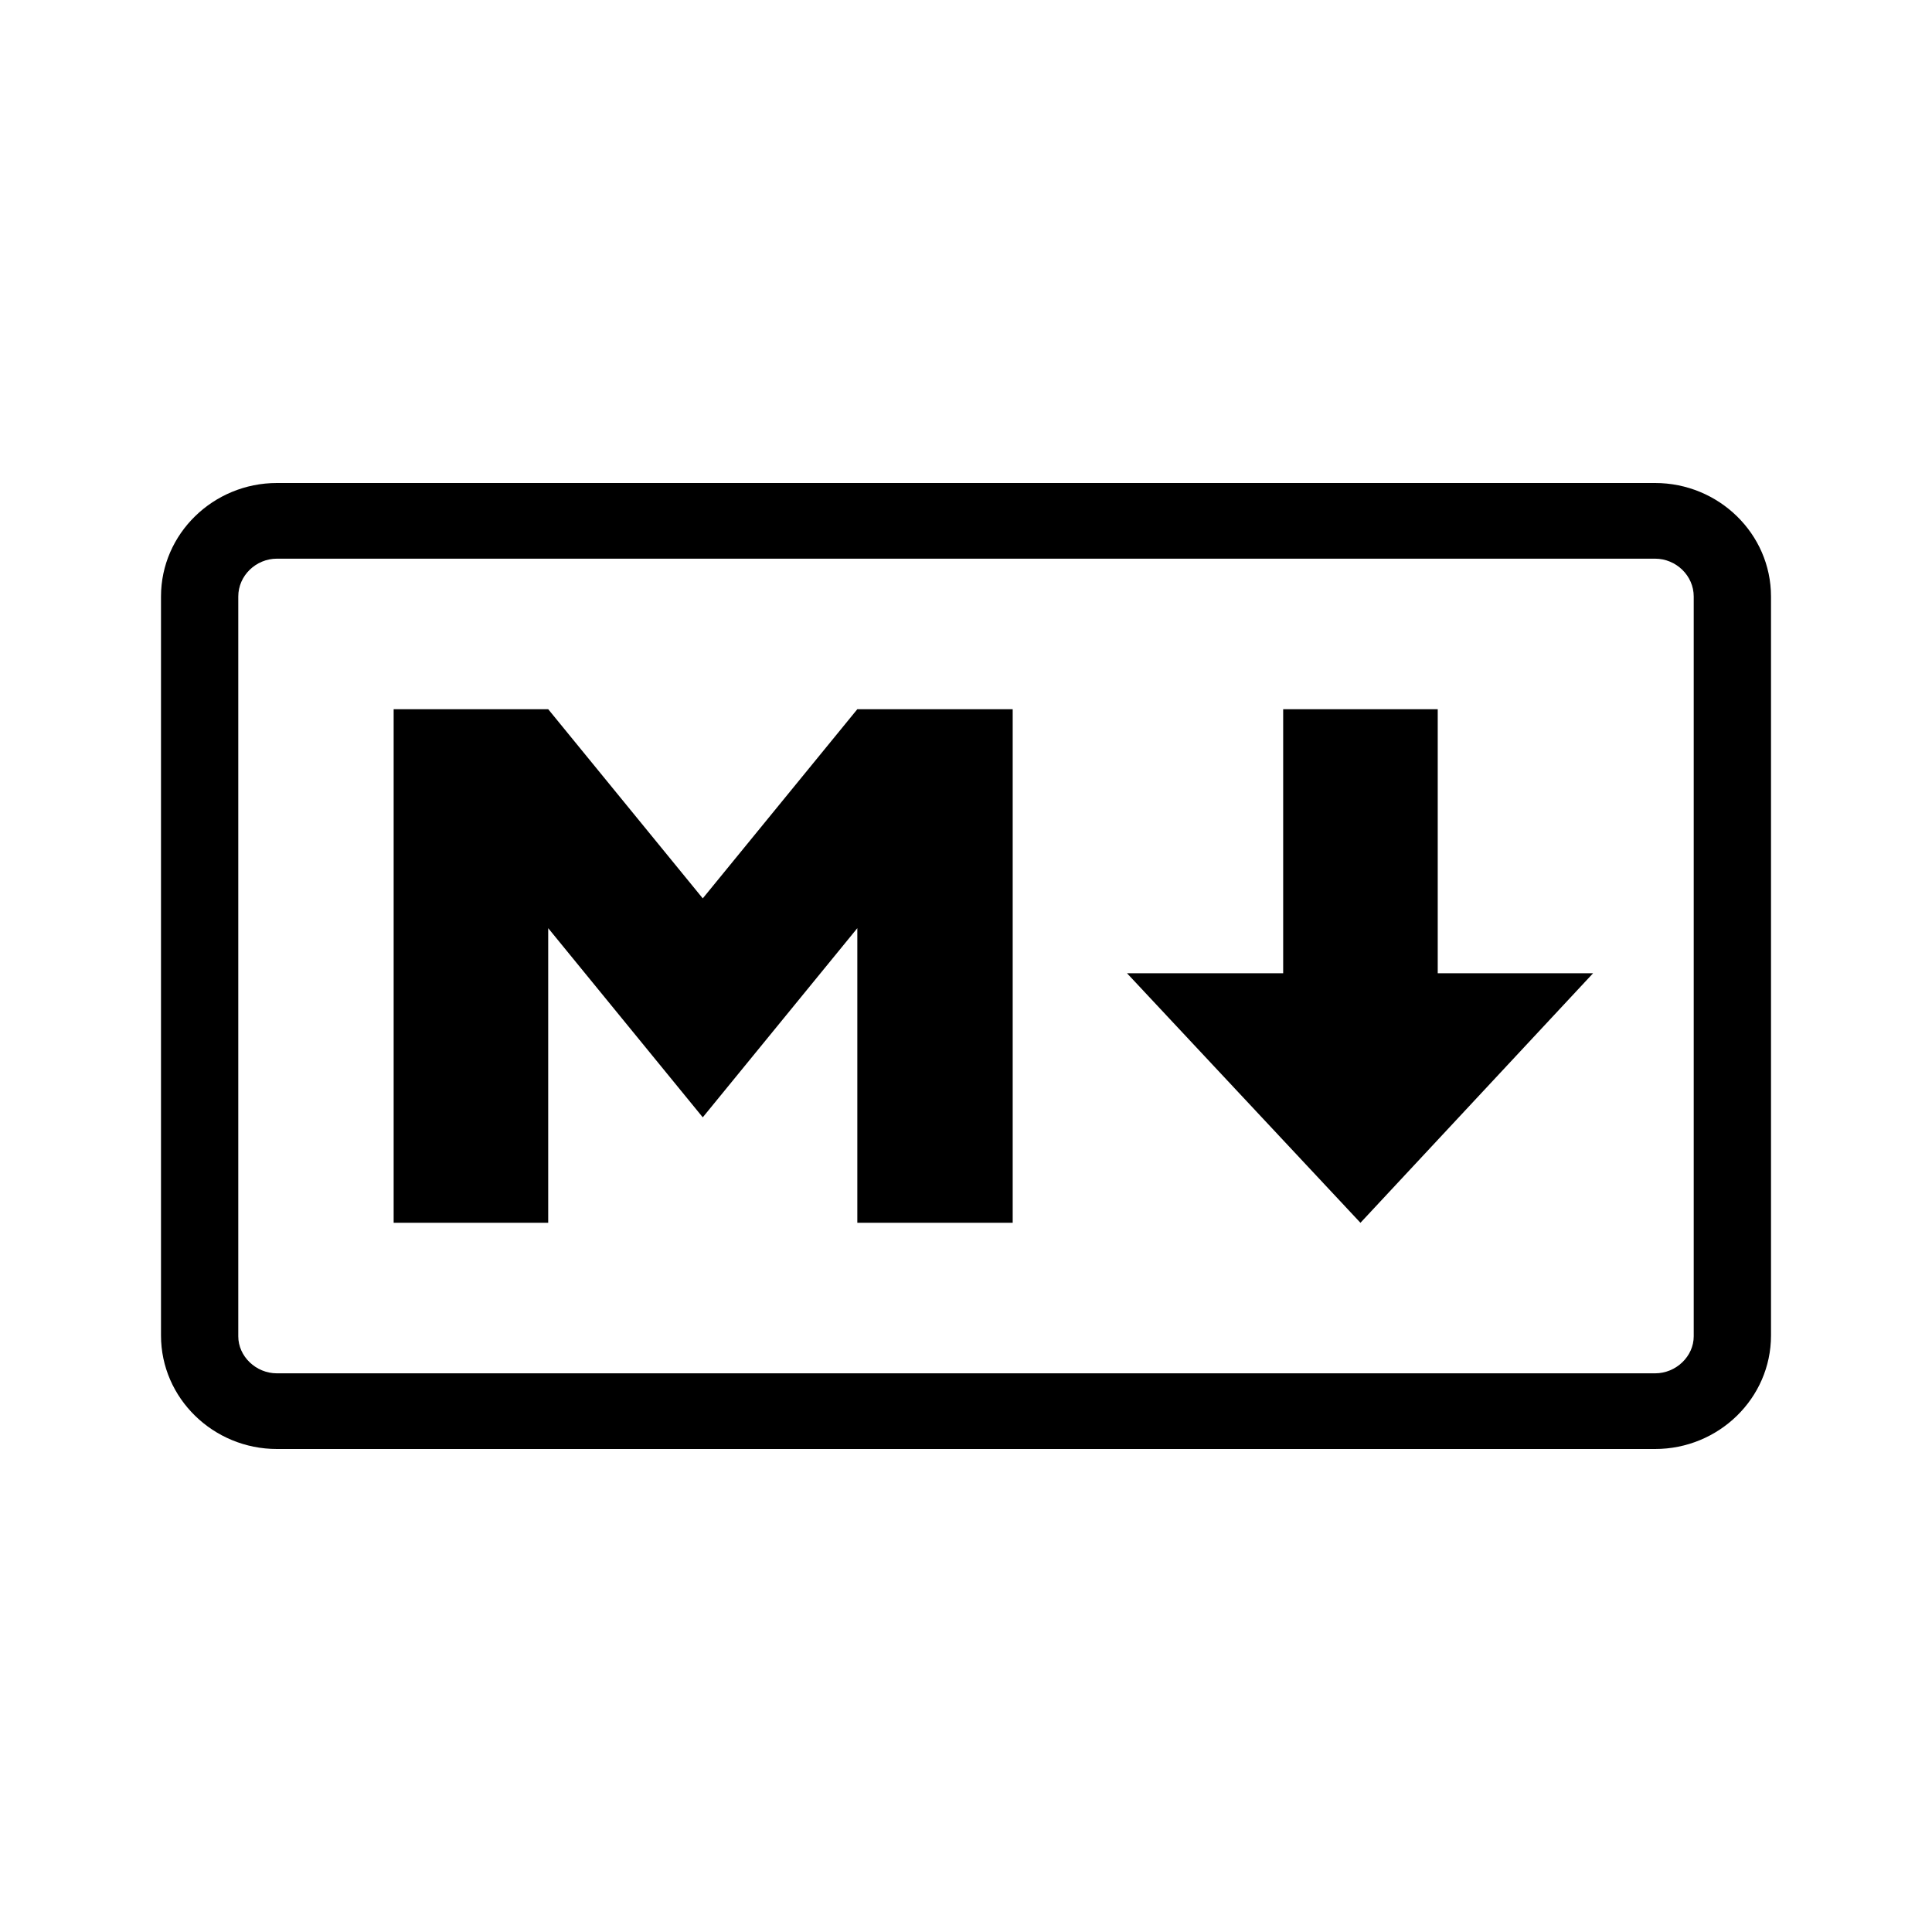
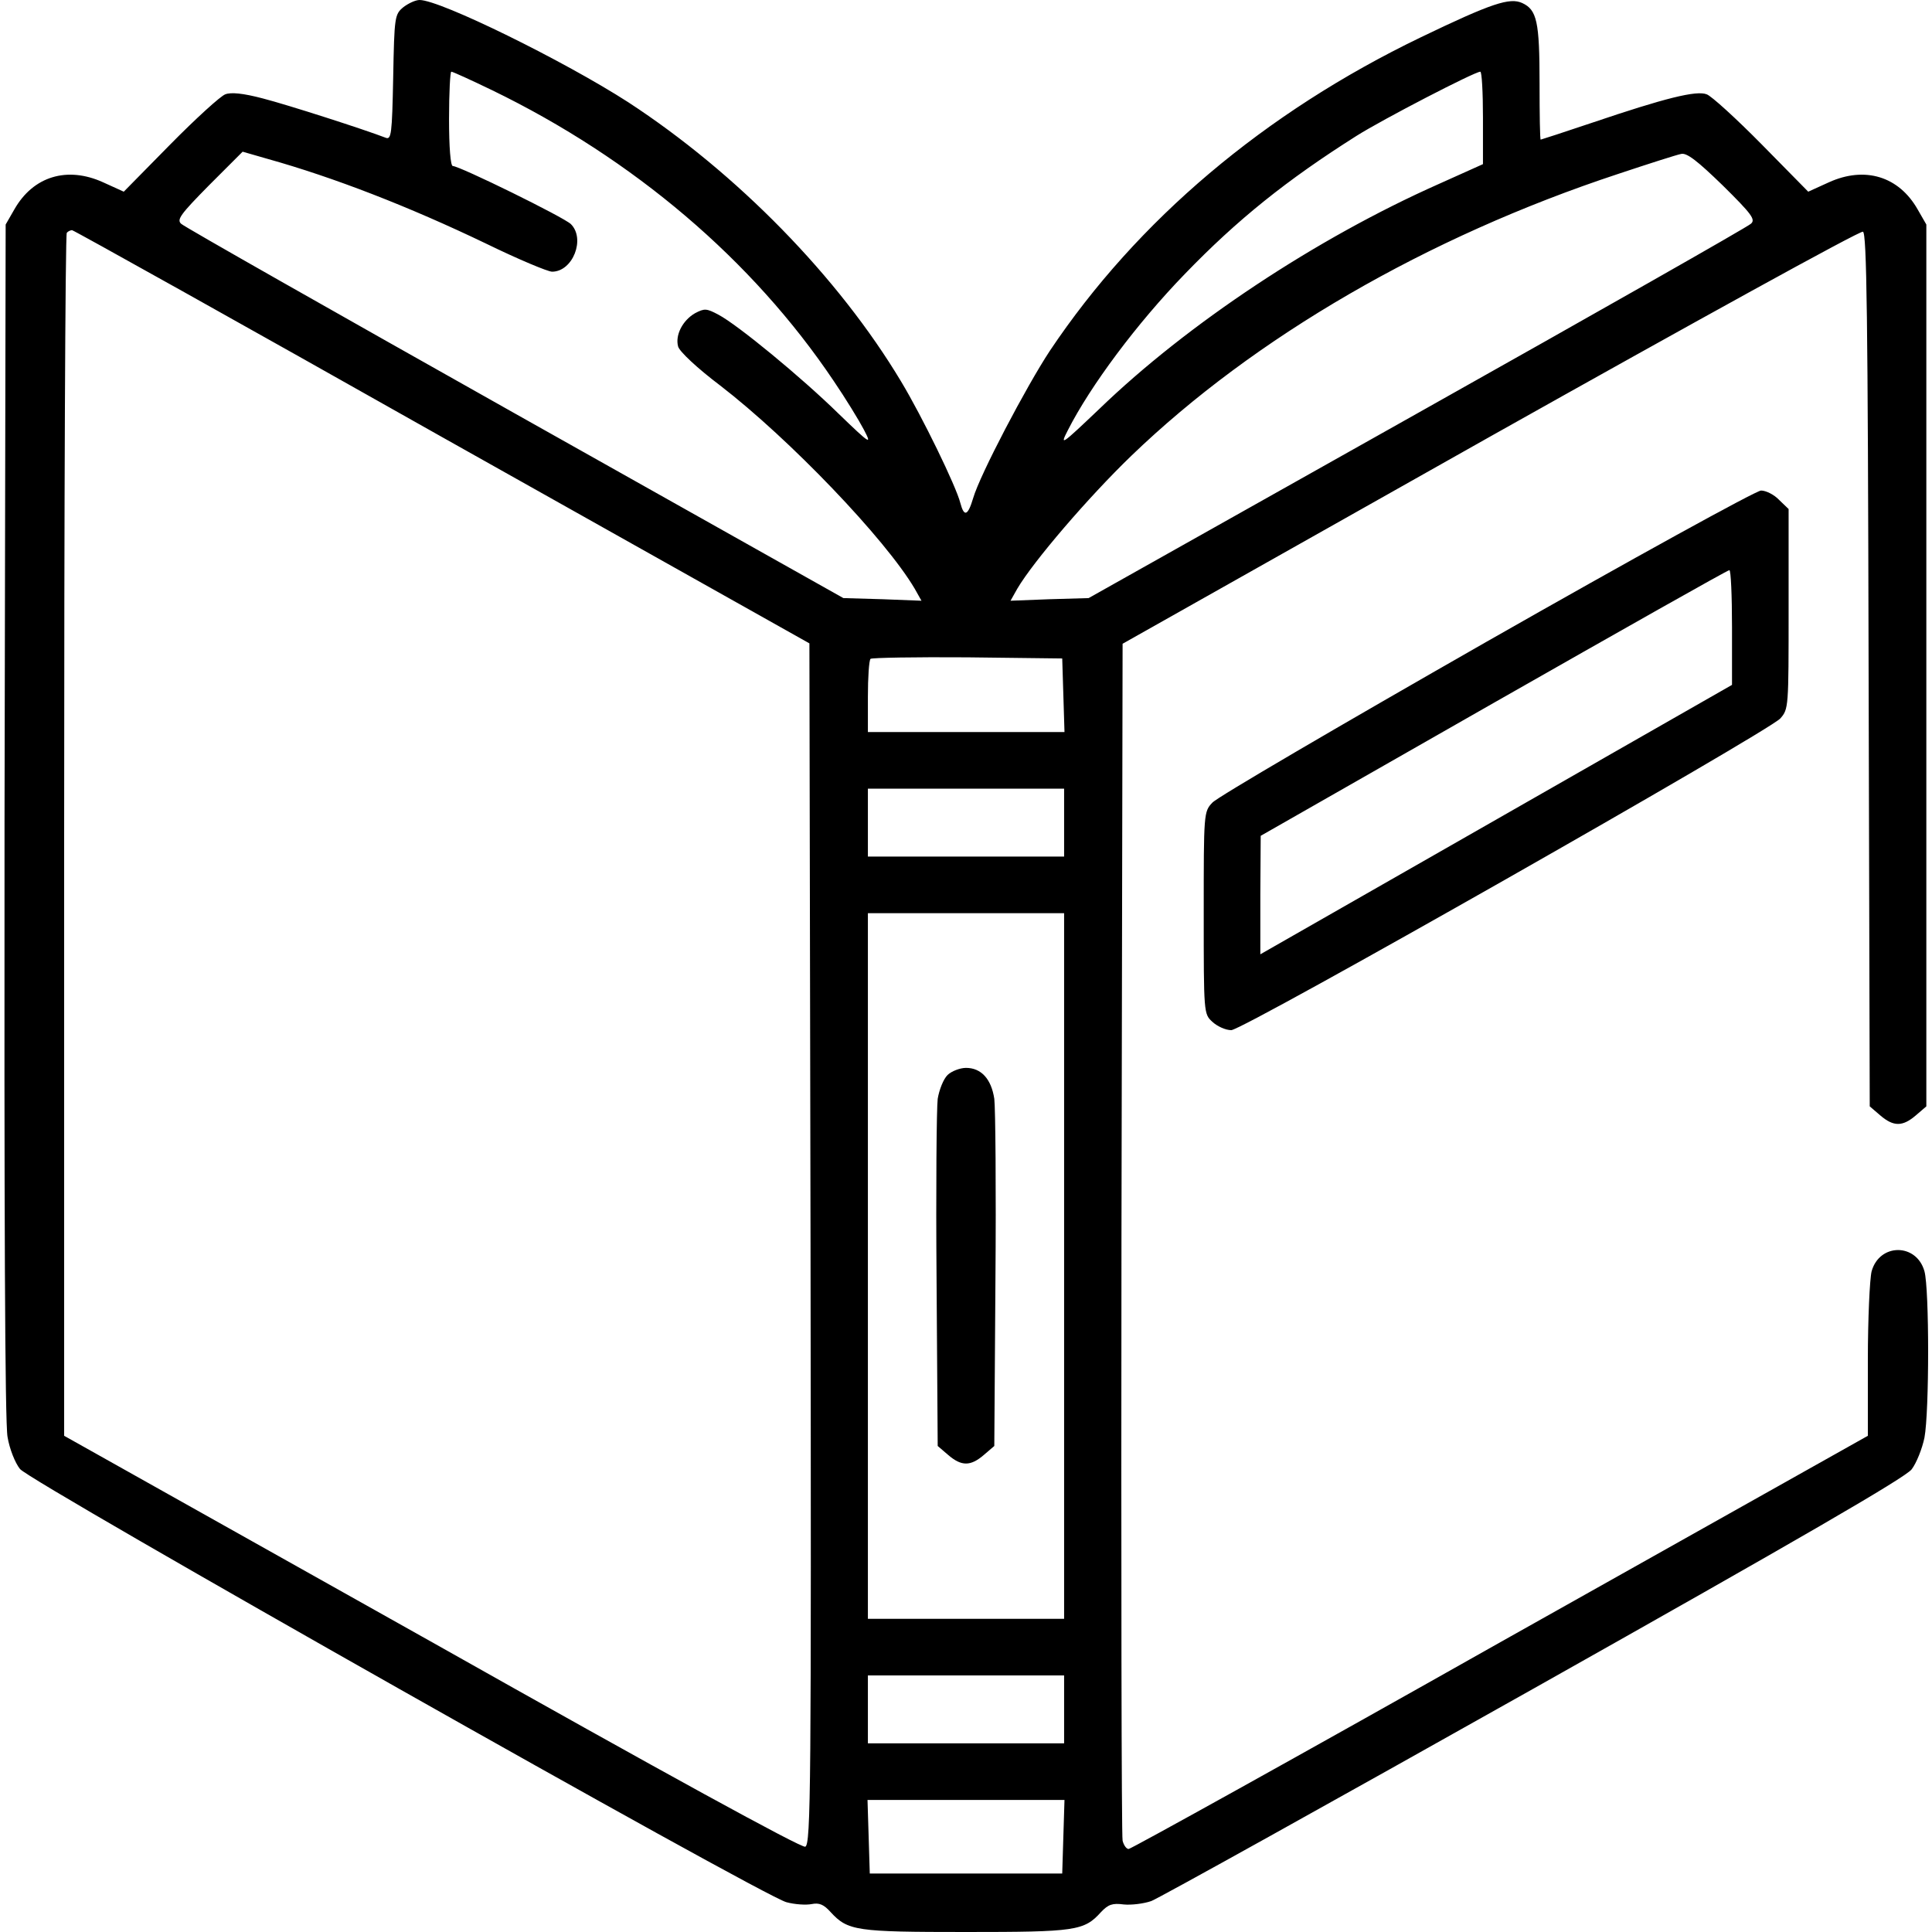
- <svg xmlns="http://www.w3.org/2000/svg" preserveAspectRatio="xMidYMid meet" viewBox="0 0 24 24">
-   <path fill="currentColor" d="M20.56 18H3.44C2.65 18 2 17.37 2 16.59V7.41C2 6.63 2.65 6 3.44 6h17.12c.79 0 1.44.63 1.44 1.41v9.18c0 .78-.65 1.41-1.44 1.41M3.44 6.94c-.26 0-.48.21-.48.47v9.19c0 .25.22.46.48.46h17.12c.26 0 .48-.21.48-.46V7.41c0-.26-.22-.47-.48-.47H3.44m1.45 8.25V8.81h1.92l1.92 2.35l1.92-2.35h1.93v6.38h-1.93v-3.66l-1.92 2.35l-1.92-2.35v3.66H4.89m12.01 0l-2.9-3.1h1.94V8.81h1.92v3.28h1.93l-2.89 3.1">
-   </path>
+ <svg xmlns="http://www.w3.org/2000/svg" version="1.0" viewBox="0 0 512 512" preserveAspectRatio="xMidYMid meet" fill="currentColor">
+   <g transform="translate(0,512) scale(0.1,-0.1)" stroke="none">
+     <path d="M1069 5101 c-23 -19 -24 -25 -27 -186 -3 -151 -5 -166 -20 -160 -57 22 -259 87 -325 104 -53 14 -85 17 -100 11 -12 -4 -78 -64 -146 -133 l-123 -125 -55 25 c-95 43 -185 16 -235 -72 l-23 -40 -3 -1579 c-1 -1036 1 -1598 8 -1634 5 -31 20 -69 33 -85 26 -34 1966 -1131 2031 -1148 22 -6 52 -8 67 -5 20 4 32 -1 50 -21 46 -50 67 -53 359 -53 291 0 313 3 358 53 19 20 30 24 60 20 20 -2 53 2 73 9 19 7 476 261 1013 563 702 395 985 559 1002 581 13 17 28 55 34 84 13 69 13 394 0 441 -21 75 -119 75 -140 0 -5 -20 -10 -126 -10 -236 l0 -200 -974 -547 c-535 -302 -979 -548 -985 -548 -6 0 -13 10 -16 22 -3 13 -4 732 -3 1598 l3 1574 974 549 c536 301 980 546 988 543 10 -4 13 -218 15 -1161 l3 -1157 28 -24 c35 -30 59 -30 94 0 l28 24 0 1169 0 1168 -23 40 c-50 88 -140 115 -235 72 l-55 -25 -123 125 c-68 69 -134 129 -146 133 -27 11 -111 -10 -303 -75 -74 -25 -136 -45 -137 -45 -2 0 -3 67 -3 149 0 164 -7 195 -46 213 -33 15 -80 0 -269 -91 -413 -199 -751 -484 -983 -831 -62 -94 -185 -328 -203 -390 -14 -47 -24 -51 -34 -13 -11 44 -101 229 -157 322 -166 277 -435 552 -723 740 -169 109 -498 271 -553 271 -11 0 -30 -9 -43 -19z m235 -220 c375 -182 690 -450 905 -770 32 -47 68 -106 80 -129 22 -42 19 -41 -66 41 -100 98 -268 236 -319 263 -32 17 -37 17 -62 4 -33 -19 -53 -58 -45 -88 3 -13 51 -58 112 -104 184 -142 437 -406 515 -538 l18 -32 -103 4 -104 3 -870 489 c-478 269 -877 495 -885 503 -12 11 -2 25 74 102 l89 89 66 -19 c175 -49 374 -126 580 -225 84 -41 163 -74 174 -74 55 0 89 87 50 126 -18 18 -295 154 -313 154 -6 0 -10 49 -10 125 0 69 3 125 6 125 4 0 52 -22 108 -49z m2626 -73 l0 -123 -118 -53 c-324 -144 -665 -370 -899 -596 -101 -96 -105 -99 -83 -56 60 118 183 283 310 414 139 144 270 249 455 366 68 43 313 170 328 170 4 0 7 -55 7 -122z m710 -281 c-8 -8 -406 -234 -885 -503 l-870 -489 -104 -3 -103 -4 18 32 c43 73 189 243 302 352 326 314 784 580 1290 747 81 27 156 51 167 53 15 4 44 -19 110 -83 78 -77 88 -91 75 -102z m-3469 -565 l974 -547 3 -1592 c2 -1439 1 -1591 -14 -1597 -10 -4 -377 197 -989 542 l-975 547 0 1591 c0 875 3 1594 7 1597 3 4 10 7 14 7 4 0 445 -246 980 -548z m1647 -684 l3 -98 -261 0 -260 0 0 93 c0 52 3 97 7 101 4 3 119 5 257 4 l251 -3 3 -97z m2 -338 l0 -90 -260 0 -260 0 0 90 0 90 260 0 260 0 0 -90z m0 -1175 l0 -935 -260 0 -260 0 0 935 0 935 260 0 260 0 0 -935z m0 -1175 l0 -90 -260 0 -260 0 0 90 0 90 260 0 260 0 0 -90z m-2 -337 l-3 -98 -255 0 -255 0 -3 98 -3 97 261 0 261 0 -3 -97z" />
+     <path d="M2511 2271 c-11 -11 -22 -39 -26 -63 -3 -24 -5 -240 -3 -481 l3 -439 28 -24 c35 -30 59 -30 94 0 l28 24 3 439 c2 241 0 457 -3 481 -8 53 -35 82 -75 82 -16 0 -39 -9 -49 -19z" />
+     <path d="M3939 3419 c-387 -221 -714 -412 -726 -426 -23 -24 -23 -28 -23 -292 0 -267 0 -268 23 -289 13 -12 35 -22 50 -22 32 0 1420 789 1455 826 22 25 22 29 22 290 l0 265 -25 24 c-13 14 -35 25 -48 25 -13 0 -340 -180 -728 -401z m651 39 l0 -153 -625 -357 -625 -357 0 157 1 157 617 352 c339 193 620 352 625 352 4 1 7 -68 7 -151z" />
+   </g>
</svg>
